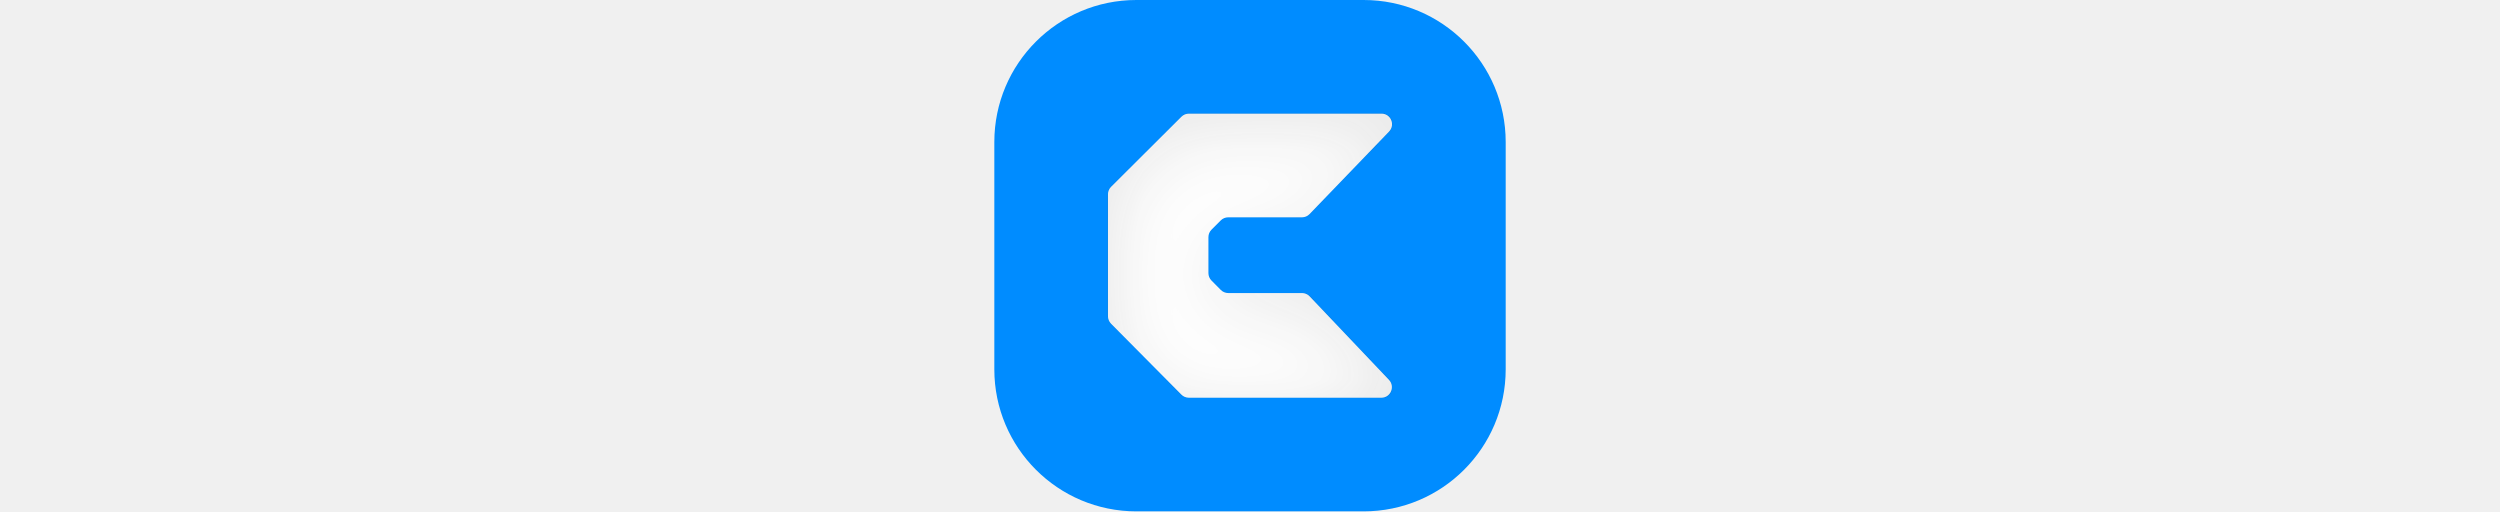
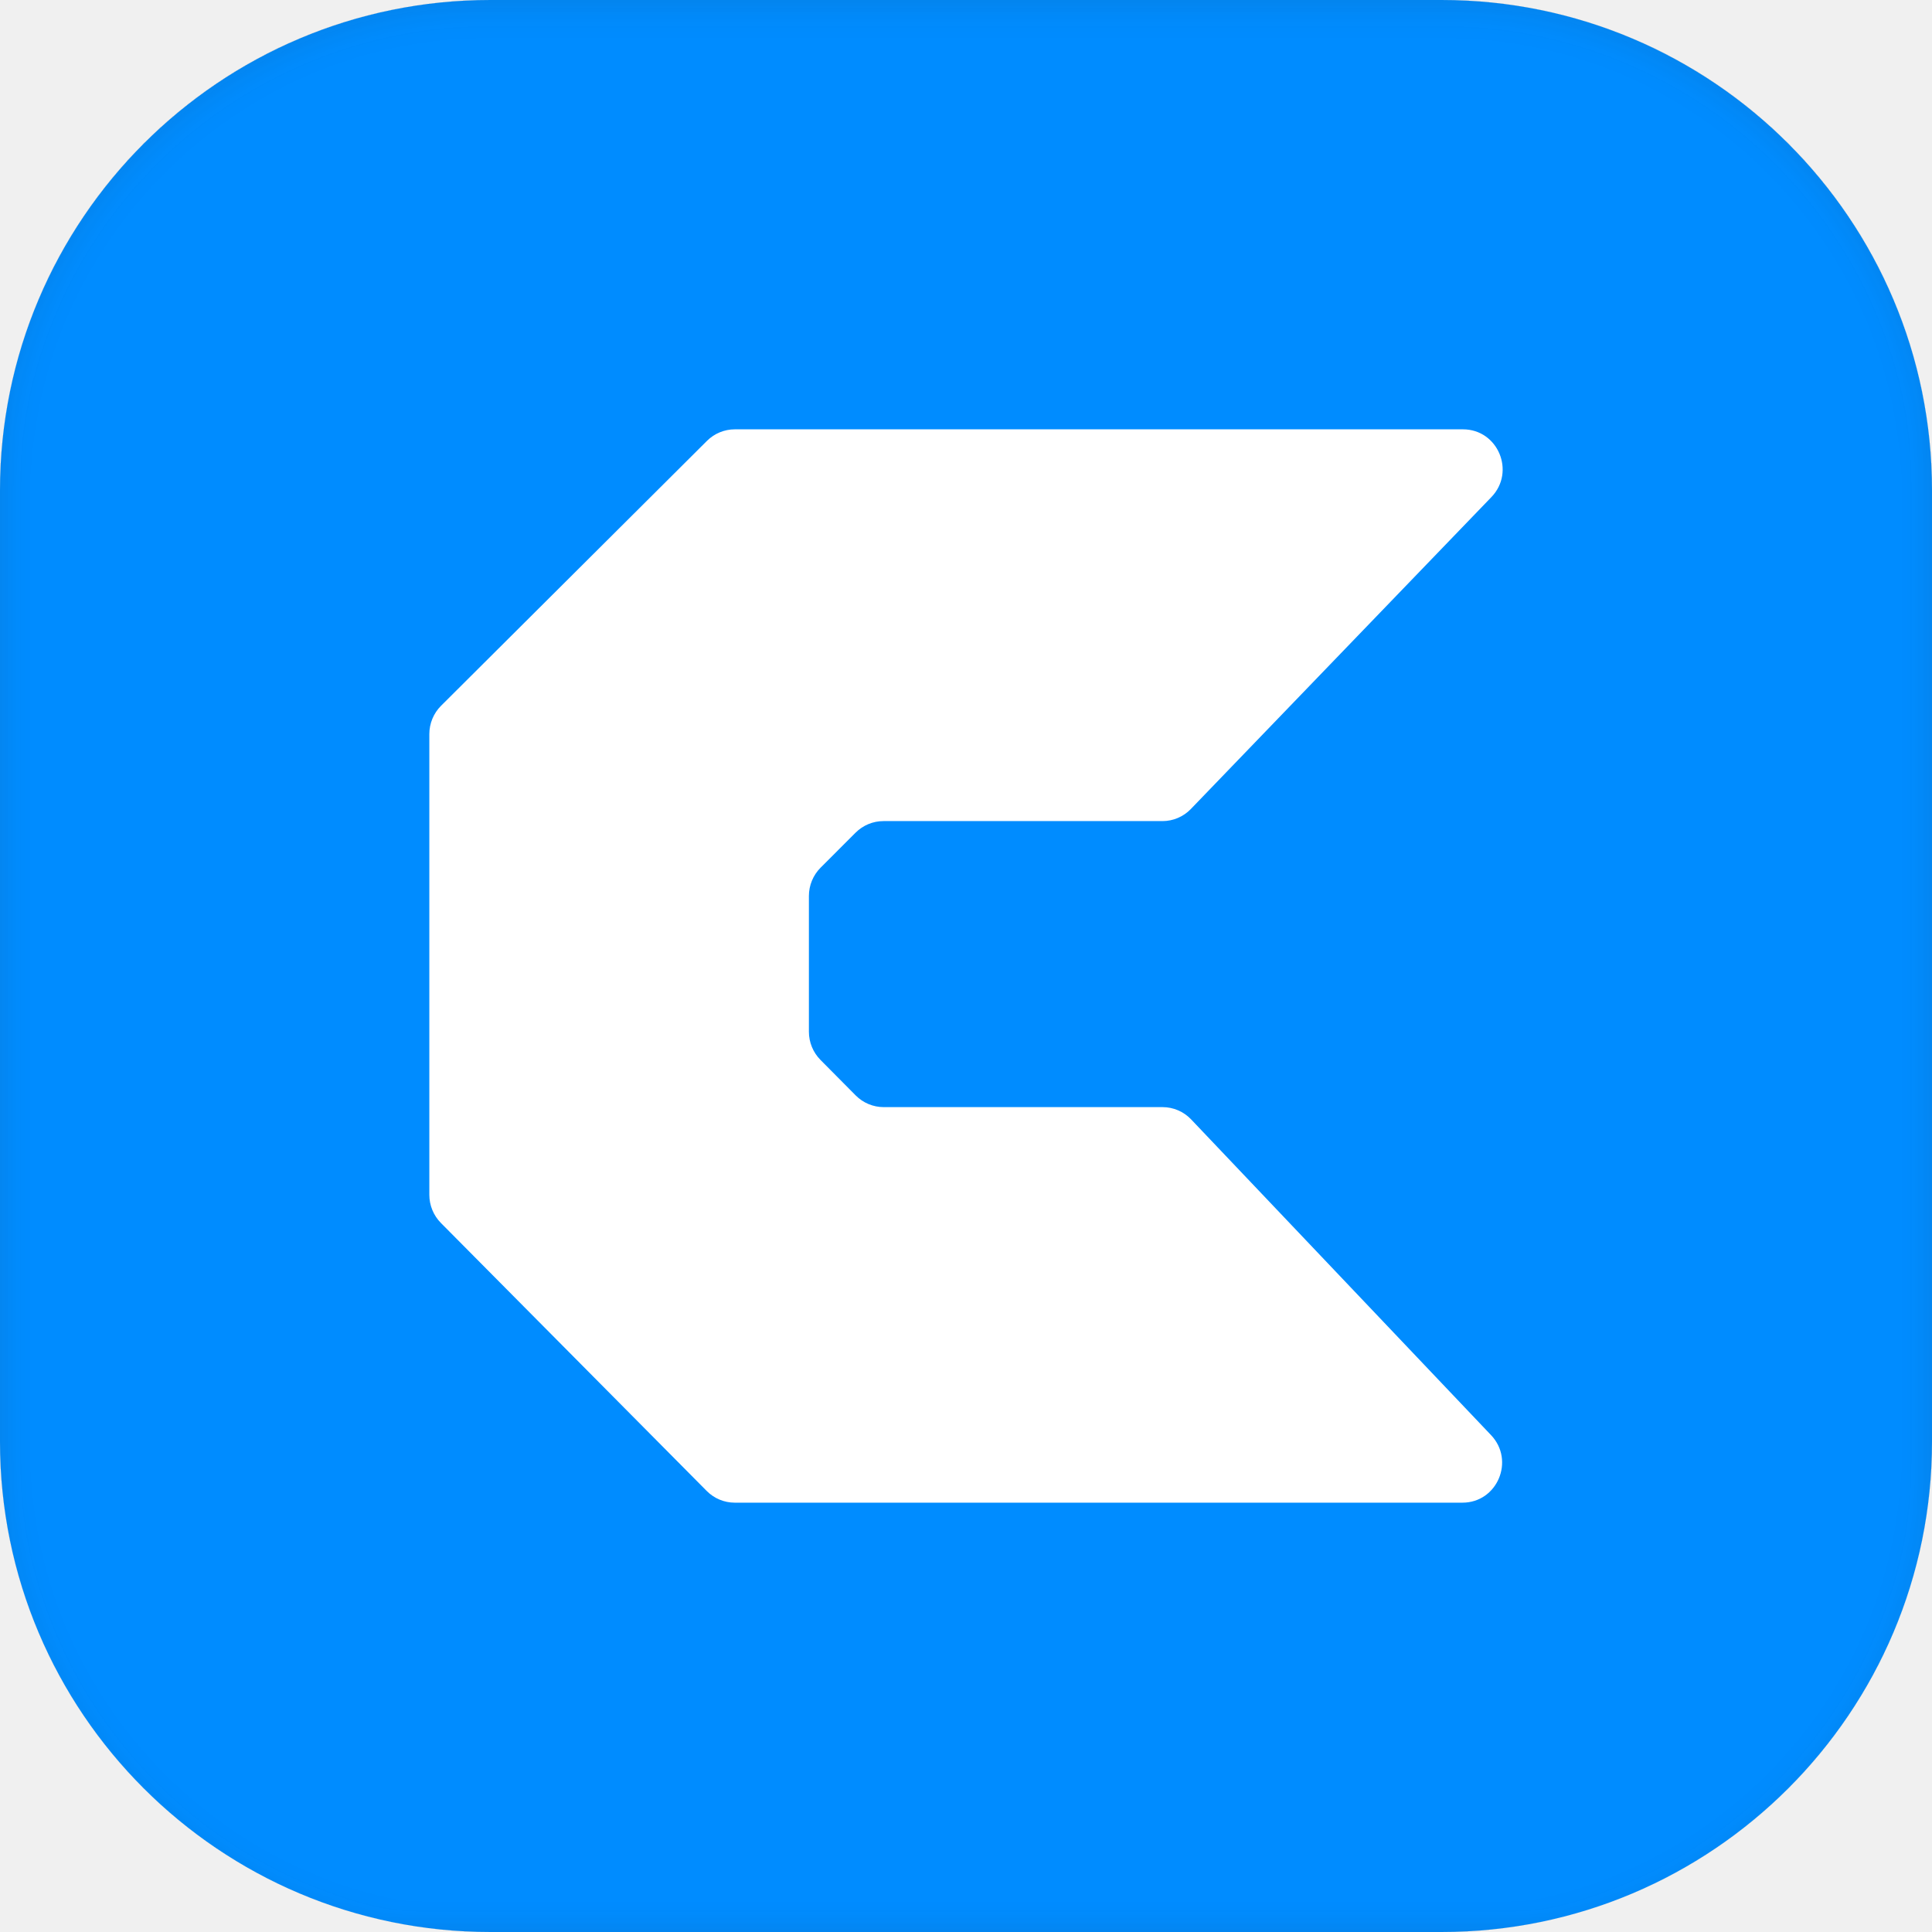
- <svg xmlns="http://www.w3.org/2000/svg" width="528" height="108" viewBox="0 0 107.996 108" fill="none">
-   <rect width="108" height="108" rx="30" fill="#008CFF" />
-   <g filter="url(#filter0_i_1326_16004)">
-     <path d="M66.57 45.223C66.153 45.656 65.58 45.9 64.982 45.9H49.386C48.802 45.9 48.242 46.133 47.827 46.547L45.873 48.502C45.454 48.921 45.218 49.492 45.218 50.087V57.673C45.218 58.265 45.451 58.833 45.867 59.252L47.834 61.235C48.249 61.654 48.812 61.889 49.399 61.889H64.988C65.591 61.889 66.169 62.137 66.586 62.577L83.35 80.224C84.699 81.644 83.701 84 81.751 84H41.072C40.484 84 39.921 83.765 39.506 83.346L24.648 68.366C24.233 67.948 24 67.38 24 66.788V41.038C24 40.442 24.237 39.87 24.657 39.451L39.52 24.644C39.935 24.232 40.494 24 41.076 24H81.782C83.739 24 84.733 26.372 83.37 27.787L66.57 45.223Z" fill="white" />
+ <svg xmlns="http://www.w3.org/2000/svg" width="1024" height="1024" viewBox="0 0 1024 1024" fill="none">
+   <g filter="url(#filter0_i_2325_83)">
+     <path d="M1024 764V260C1024 116.406 907.594 0 764 0H260C116.406 0 0 116.406 0 260V764C0 907.594 116.406 1024 260 1024H764C907.594 1024 1024 907.594 1024 764Z" fill="#008CFF" />
+     <path d="M631.183 428.783C627.231 432.885 621.8 435.199 616.128 435.199H468.254C462.716 435.199 457.401 437.406 453.47 441.339L434.942 459.873C430.97 463.846 428.735 469.255 428.735 474.896V546.827C428.735 552.44 430.947 557.823 434.884 561.792L453.536 580.598C457.473 584.566 462.812 586.797 468.379 586.797H616.18C621.903 586.797 627.378 589.152 631.336 593.318L790.285 760.642C803.07 774.101 793.608 796.444 775.125 796.444H389.421C383.854 796.444 378.515 794.214 374.578 790.245L233.704 648.214C229.768 644.245 227.556 638.862 227.556 633.249V389.101C227.556 383.446 229.8 378.027 233.789 374.051L374.712 233.664C378.641 229.75 383.942 227.556 389.465 227.556H775.412C793.967 227.556 803.397 250.048 790.469 263.466L631.183 428.783Z" fill="white" />
  </g>
  <defs>
-     <filter id="filter0_i_1326_16004" x="24" y="24" width="60" height="64" filterUnits="userSpaceOnUse" color-interpolation-filters="sRGB">
+     <filter id="filter0_i_2325_83" x="0" y="0" width="1024" height="1028" filterUnits="userSpaceOnUse" color-interpolation-filters="sRGB">
      <feFlood flood-opacity="0" result="BackgroundImageFix" />
      <feBlend mode="normal" in="SourceGraphic" in2="BackgroundImageFix" result="shape" />
      <feColorMatrix in="SourceAlpha" type="matrix" values="0 0 0 0 0 0 0 0 0 0 0 0 0 0 0 0 0 0 127 0" result="hardAlpha" />
      <feOffset dy="4" />
      <feGaussianBlur stdDeviation="8.25" />
      <feComposite in2="hardAlpha" operator="arithmetic" k2="-1" k3="1" />
      <feColorMatrix type="matrix" values="0 0 0 0 0.178 0 0 0 0 0.178 0 0 0 0 0.178 0 0 0 0.1 0" />
-       <feBlend mode="normal" in2="shape" result="effect1_innerShadow_1326_16004" />
+       <feBlend mode="normal" in2="shape" result="effect1_innerShadow_2325_83" />
    </filter>
  </defs>
</svg>
